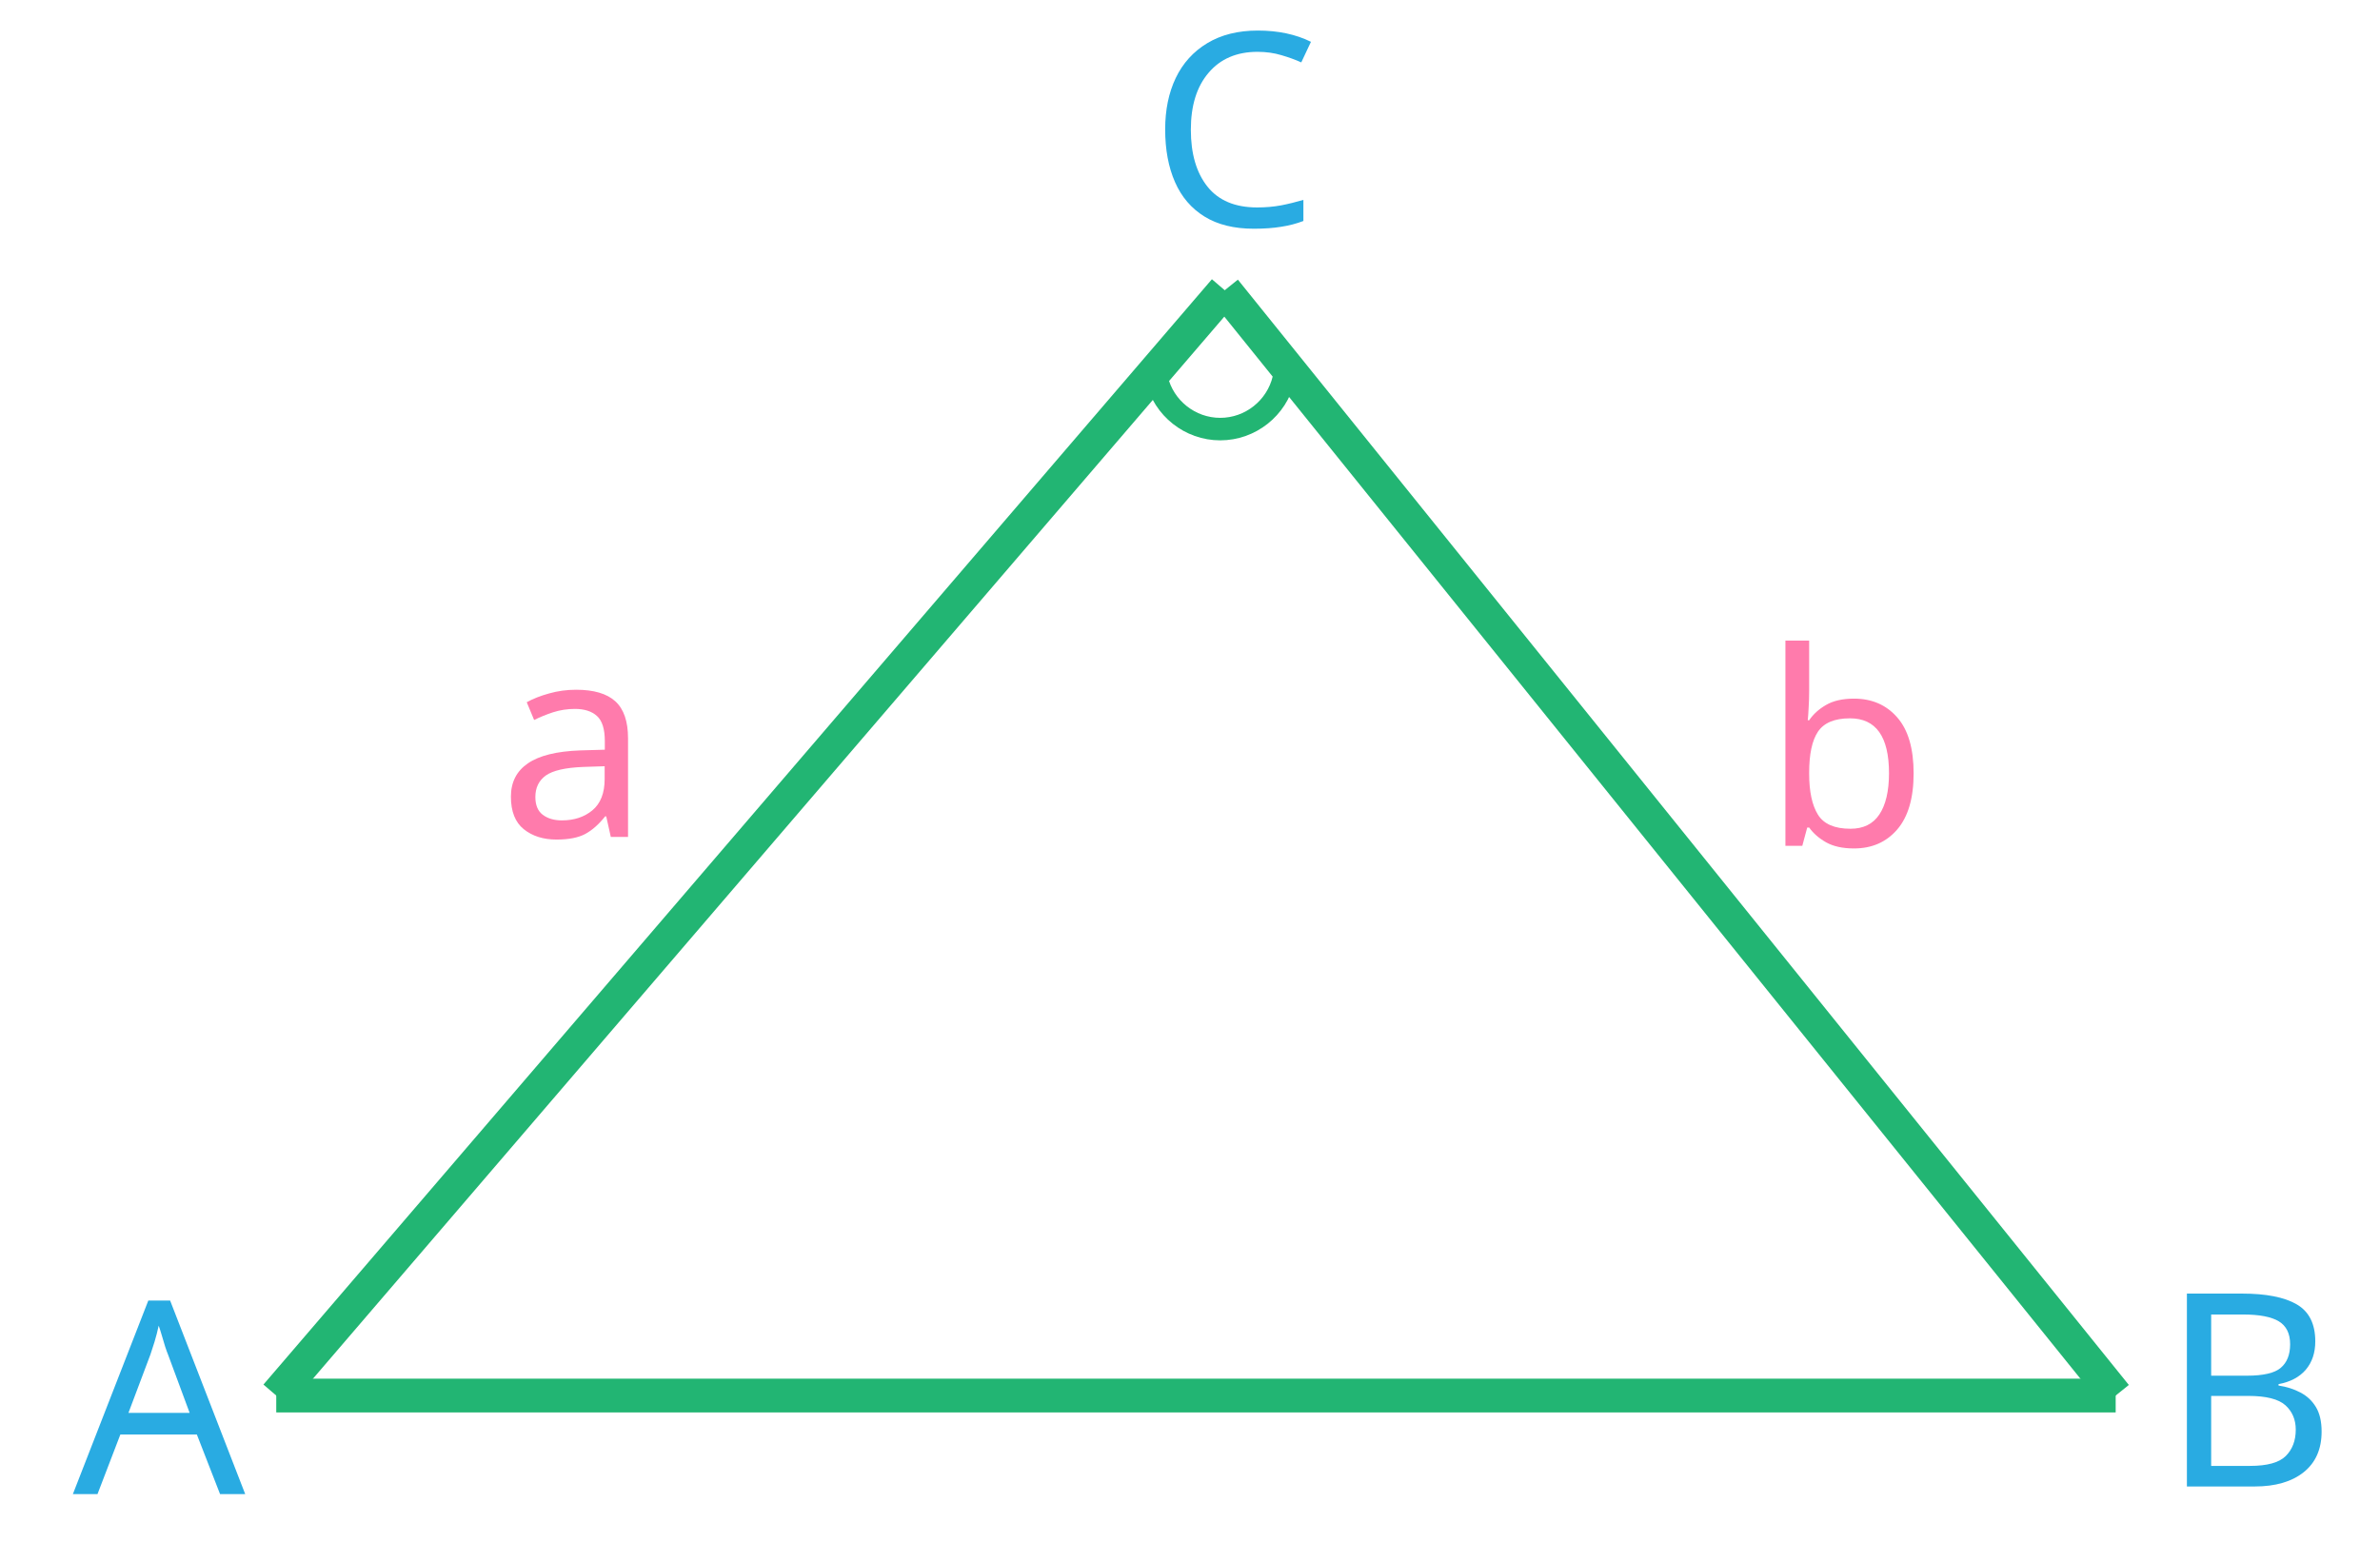
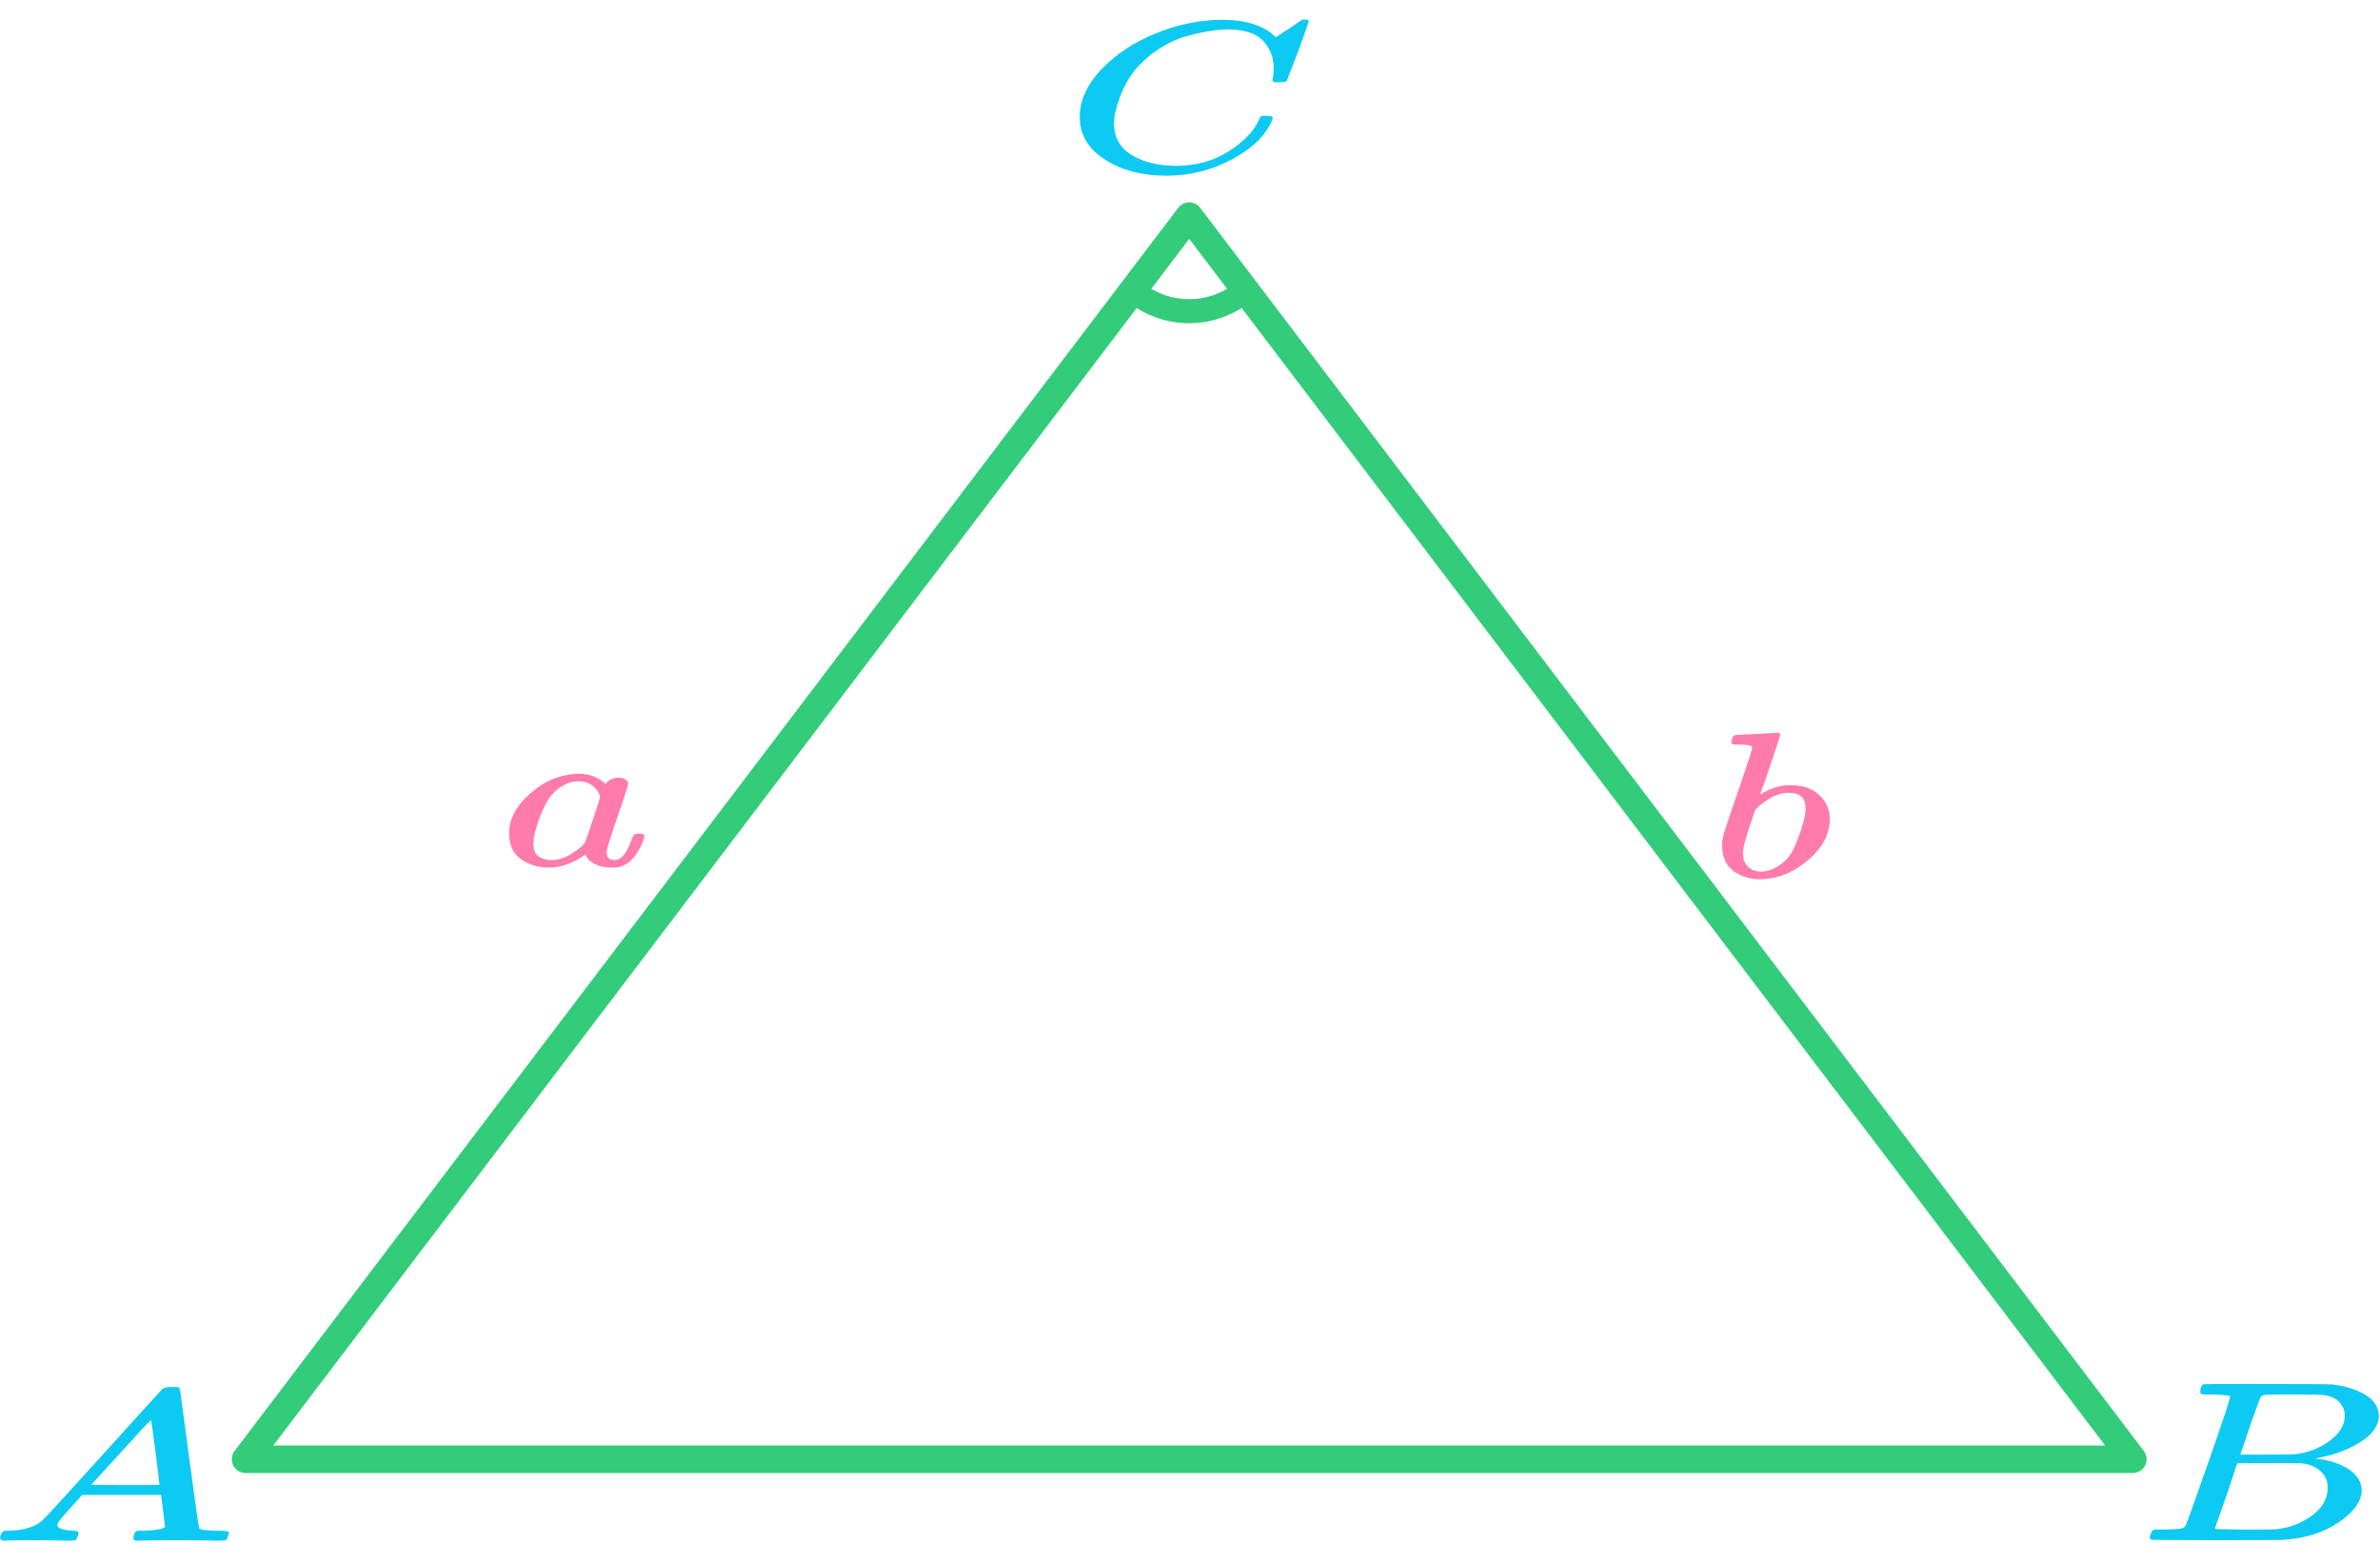
- <svg xmlns="http://www.w3.org/2000/svg" id="Layer_1" data-name="Layer 1" viewBox="0 0 198.51 138.77" width="256" height="168">
-   <defs>
-     <style>
-       .cls-1 {
-       fill-rule: evenodd;
-       stroke-width: 2px;
-       }
- 
-       .cls-1, .cls-2 {
-       fill: none;
-       stroke: #22b573;
-       stroke-miterlimit: 10;
-       }
- 
-       .cls-3 {
-       fill: #ff7bac;
-       }
- 
-       .cls-3, .cls-4 {
-       font-family: MyriadPro-Regular, 'Myriad Pro';
-       font-size: 24px;
-       }
- 
-       .cls-2 {
-       stroke-width: 3px;
-       }
- 
-       .cls-4 {
-       fill: #29abe2;
-       }
-     </style>
-   </defs>
-   <line class="cls-2" x1="18.07" y1="124.01" x2="181.5" y2="124.01" />
-   <text class="cls-4" transform="translate(0 132.77)">
-     <tspan x="0" y="0">A</tspan>
-   </text>
-   <text class="cls-4" transform="translate(185.5 132.09)">
-     <tspan x="0" y="0">B</tspan>
-   </text>
-   <text class="cls-3" transform="translate(150.11 75.16)">
-     <tspan x="0" y="0">b</tspan>
-   </text>
-   <text class="cls-4" transform="translate(95.58 20.09)">
-     <tspan x="0" y="0">C</tspan>
-   </text>
-   <text class="cls-3" transform="translate(37.81 74.37)">
-     <tspan x="0" y="0">a</tspan>
-   </text>
-   <line class="cls-2" x1="102.34" y1="25.79" x2="18.07" y2="124.01" />
-   <line class="cls-2" x1="102.34" y1="25.79" x2="181.5" y2="124.01" />
-   <path class="cls-1" d="M96.3,33.67c.62,2.6,2.96,4.46,5.64,4.46s5.02-1.86,5.64-4.46" />
+ <svg xmlns="http://www.w3.org/2000/svg" width="256" height="168" viewBox="0 0 1080 691" version="1.1" xml:space="preserve" style="fill-rule:evenodd;clip-rule:evenodd;stroke-linecap:round;stroke-linejoin:round;stroke-miterlimit:1.5;">
+   <path d="M-238.799,-1477.43l340.84,565.294" style="fill:none;stroke:#ff7bac;stroke-width:12.5px;" />
+   <path d="M539.637,89.207l428.205,564.198l-856.41,0l428.205,-564.198Z" style="fill:none;stroke:#33cc7b;stroke-width:12.5px;stroke-linecap:square;stroke-miterlimit:14;" />
+   <path d="M677.778,-1389.4l344.787,649.631" style="fill:none;stroke:#ff7bac;stroke-width:12.5px;" />
+   <g>
+     <path id="MJX-101-TEX-I-1D44E" d="M231.008,369.117c0,-6.359 3.29,-12.402 9.871,-18.131c6.58,-5.729 13.983,-8.625 22.208,-8.688c4.416,-0 8.312,1.542 11.689,4.627c1.385,-1.889 3.377,-2.833 5.974,-2.833c1.126,0 2.122,0.252 2.988,0.756c0.865,0.503 1.298,1.133 1.298,1.888c0,0.819 -1.601,5.855 -4.805,15.11c-3.204,9.254 -4.849,14.479 -4.935,15.676c-0,1.574 0.303,2.612 0.909,3.116c0.606,0.504 1.515,0.787 2.727,0.85c0.779,-0.063 1.645,-0.346 2.598,-0.85c1.818,-1.259 3.593,-4.281 5.325,-9.066c0.519,-1.259 0.952,-1.92 1.298,-1.983c0.174,-0.063 0.606,-0.094 1.299,-0.094l0.52,-0c1.645,-0 2.467,0.283 2.467,0.85c0,0.377 -0.216,1.227 -0.649,2.549c-0.433,1.322 -1.299,3.022 -2.598,5.1c-1.298,2.077 -2.684,3.651 -4.156,4.721c-1.125,0.819 -2.511,1.48 -4.156,1.984c-0.692,0.126 -1.731,0.188 -3.117,0.188c-2.944,0 -5.411,-0.472 -7.403,-1.416c-1.991,-0.944 -3.29,-1.92 -3.896,-2.927l-0.779,-1.417c-0.087,-0.063 -0.26,-0.031 -0.52,0.094c-0.173,0.126 -0.346,0.252 -0.519,0.378c-5.109,3.526 -10.304,5.288 -15.585,5.288c-4.762,0 -8.962,-1.259 -12.598,-3.777c-3.637,-2.518 -5.455,-6.516 -5.455,-11.993Zm41.301,-16.148c-0,-0.378 -0.217,-1.07 -0.65,-2.078c-0.433,-1.007 -1.428,-2.109 -2.987,-3.305c-1.559,-1.196 -3.55,-1.826 -5.974,-1.889c-3.031,0 -5.931,0.976 -8.702,2.928c-2.771,1.952 -4.935,4.501 -6.494,7.649c-2.511,4.974 -4.286,10.136 -5.325,15.487l0,1.039c0,0.504 -0.043,0.881 -0.13,1.133c0,2.833 0.78,4.785 2.338,5.855c1.559,1.07 3.42,1.637 5.585,1.7c3.29,-0 6.537,-1.039 9.741,-3.116c3.203,-2.078 5.108,-3.683 5.714,-4.817c0.173,-0.251 1.342,-3.62 3.507,-10.104c2.164,-6.484 3.29,-9.979 3.377,-10.482Z" style="fill:#ff7bac;fill-rule:nonzero;" />
+   </g>
+   <g>
+     <path id="MJX-101-TEX-I-1D44F" d="M785.688,328.098c0,-0.629 0.171,-1.352 0.512,-2.17c0.341,-0.817 0.853,-1.226 1.536,-1.226c0.085,-0 3.156,-0.157 9.213,-0.472c6.057,-0.314 9.171,-0.503 9.342,-0.566c1.023,0 1.535,0.283 1.535,0.849c0,0.566 -1.45,5.063 -4.351,13.491c-0.682,2.138 -1.407,4.339 -2.175,6.604c-0.768,2.264 -1.408,3.962 -1.92,5.094l-0.511,1.792c-0,0.189 0.256,0.095 0.767,-0.283c4.181,-2.515 8.489,-3.773 12.925,-3.773c5.289,-0 9.555,1.446 12.796,4.339c3.242,2.893 4.906,6.541 4.991,10.944c-0,6.981 -3.37,13.301 -10.109,18.962c-6.74,5.66 -13.991,8.49 -21.754,8.49c-4.266,0 -8.147,-1.195 -11.645,-3.585c-3.498,-2.39 -5.289,-6.257 -5.375,-11.603l0,-0.849c0,-1.321 0.342,-3.145 1.024,-5.472c0.683,-2.327 2.773,-8.522 6.27,-18.585c4.266,-12.39 6.399,-18.962 6.399,-19.717c-0,-0.754 -1.621,-1.195 -4.863,-1.32l-3.327,-0c-0.256,-0 -0.555,-0.095 -0.896,-0.283c-0.341,-0.189 -0.469,-0.409 -0.384,-0.661Zm33.655,30.377l-0,-0.566c-0,-4.654 -2.602,-6.981 -7.806,-6.981c-1.45,0 -2.943,0.252 -4.479,0.755c-1.535,0.503 -2.943,1.163 -4.223,1.981c-1.279,0.818 -2.388,1.572 -3.327,2.264c-0.938,0.692 -1.706,1.384 -2.303,2.076l-0.768,0.754l-2.687,8.114c-1.877,5.408 -2.815,9.245 -2.815,11.509c-0,3.019 1.023,5.283 3.071,6.792c1.365,1.007 3.071,1.51 5.119,1.51c2.815,-0 5.673,-1.007 8.573,-3.019c2.133,-1.447 3.839,-3.208 5.119,-5.283c1.279,-2.076 2.687,-5.377 4.223,-9.906c1.535,-4.528 2.303,-7.861 2.303,-10Z" style="fill:#ff7bac;fill-rule:nonzero;" />
+   </g>
+   <g>
+     <path id="MJX-33-TEX-I-1D434" d="M26.022,683.122c-0,1.557 2.306,2.465 6.919,2.725c1.805,-0 2.707,0.357 2.707,1.07c0,0.065 -0.1,0.487 -0.3,1.266c-0.301,0.908 -0.602,1.492 -0.903,1.751c-0.301,0.26 -0.953,0.39 -1.955,0.39l-1.805,-0c-1.003,-0 -2.708,-0.033 -5.114,-0.098c-2.407,-0.065 -5.616,-0.097 -9.627,-0.097c-7.12,0 -11.682,0.065 -13.688,0.195l-1.203,-0c-0.702,-0.454 -1.053,-0.811 -1.053,-1.071c0.201,-1.752 0.852,-2.887 1.955,-3.406l2.106,-0c7.02,-0.195 12.134,-1.817 15.343,-4.867c0.601,-0.389 9.676,-10.284 27.225,-29.684c17.548,-19.4 26.473,-29.23 26.774,-29.489c0.702,-0.779 1.905,-1.168 3.61,-1.168l3.76,-0c0.602,0.584 0.903,0.908 0.903,0.973l4.211,31.436c2.808,20.957 4.312,31.533 4.513,31.728c0.501,0.714 3.76,1.071 9.777,1.071c2.507,-0 3.76,0.324 3.76,0.973c0,0.13 -0.15,0.584 -0.451,1.363c-0.301,0.973 -0.552,1.557 -0.752,1.751c-0.201,0.195 -0.903,0.325 -2.106,0.39l-2.106,-0c-1.103,-0 -3.058,-0.033 -5.866,-0.098c-2.808,-0.065 -6.468,-0.097 -10.98,-0.097c-9.426,0 -15.594,0.065 -18.502,0.195l-1.805,-0c-0.601,-0.39 -0.902,-0.682 -0.902,-0.876c-0,-0.195 0.1,-0.779 0.301,-1.752c0.401,-0.844 0.702,-1.363 0.902,-1.557l0.602,-0.292l3.008,-0c5.415,-0.195 8.624,-0.746 9.627,-1.655l-1.805,-14.599l-35.799,0l-5.114,5.645c-4.111,4.477 -6.167,7.105 -6.167,7.884Zm46.328,-18.103c-0,-0.714 -0.602,-5.775 -1.805,-15.183c-1.204,-9.408 -1.905,-14.144 -2.106,-14.209l-4.061,4.185c-1.605,1.752 -4.763,5.223 -9.476,10.414l-13.538,14.793l15.493,0.097c10.329,0 15.493,-0.032 15.493,-0.097Z" style="fill:#0dcaf2;fill-rule:nonzero;" />
+   </g>
+   <g>
+     <path id="MJX-33-TEX-I-1D436" d="M489.98,44.157c-0,-7.473 3.269,-14.654 9.808,-21.542c6.539,-6.889 14.785,-12.347 24.74,-16.376c9.954,-4.03 19.909,-6.077 29.864,-6.142c8.783,0 15.761,1.658 20.933,4.972c0.879,0.65 1.611,1.202 2.196,1.657c0.586,0.455 0.976,0.78 1.171,0.975l0.147,0.292c0.292,0 1.61,-0.845 3.952,-2.534c0.683,-0.39 1.415,-0.845 2.196,-1.365c0.781,-0.52 1.562,-1.04 2.342,-1.56c0.781,-0.519 1.269,-0.877 1.464,-1.072l2.196,-1.462l0.878,0c1.367,0 2.05,0.227 2.05,0.682c-0,0.26 -1.562,4.712 -4.685,13.355c-3.513,9.033 -5.27,13.582 -5.27,13.647c-0.195,0.325 -0.439,0.519 -0.732,0.584c-0.292,0.065 -1.171,0.13 -2.635,0.195l-2.342,0c-0.585,-0.389 -0.878,-0.682 -0.878,-0.877c-0,-0.065 0.049,-0.292 0.146,-0.682c0.098,-0.39 0.195,-1.04 0.293,-1.95c0.098,-0.91 0.146,-1.949 0.146,-3.119c0,-4.614 -1.561,-8.643 -4.684,-12.087c-3.123,-3.444 -8.442,-5.199 -15.957,-5.264c-2.537,-0 -5.27,0.227 -8.198,0.682c-2.927,0.455 -6.441,1.235 -10.54,2.34c-4.099,1.105 -8.149,2.924 -12.15,5.459c-4.001,2.534 -7.563,5.556 -10.686,9.065c-3.123,3.704 -5.612,8.026 -7.466,12.964c-1.855,4.939 -2.782,8.968 -2.782,12.088c0,7.408 3.709,12.737 11.126,15.986c4.684,2.209 10.442,3.314 17.274,3.314c8.881,0 16.786,-2.209 23.715,-6.628c6.929,-4.419 11.516,-9.228 13.761,-14.427c0.39,-0.845 0.683,-1.332 0.878,-1.462c0.195,-0.13 0.976,-0.195 2.342,-0.195c1.952,-0 2.928,0.292 2.928,0.877c0,0.325 -0.049,0.618 -0.146,0.878c-2.83,6.953 -8.881,12.932 -18.153,17.935c-9.271,5.004 -19.225,7.506 -29.863,7.506c-11.028,0 -20.348,-2.437 -27.961,-7.311c-7.612,-4.874 -11.418,-11.34 -11.418,-19.398Z" style="fill:#0dcaf2;fill-rule:nonzero;" />
+   </g>
+   <g>
+     <path id="MJX-33-TEX-I-1D435" d="M1003.79,624.005c-2.594,-0 -4.132,-0.035 -4.613,-0.104c-0.48,-0.069 -0.72,-0.45 -0.72,-1.141c-0,-1.868 0.528,-3.009 1.585,-3.424c0.096,-0.07 6.343,-0.104 18.741,-0.104c24.891,-0 38.009,0.069 39.355,0.207c6.054,0.692 11.1,2.248 15.136,4.669c4.036,2.421 6.103,5.603 6.199,9.546c-0,4.427 -2.787,8.404 -8.361,11.932c-5.574,3.528 -11.965,5.914 -19.173,7.159l-1.442,0.312c6.151,0.622 11.196,2.213 15.137,4.772c3.94,2.56 5.958,5.742 6.054,9.546c0,5.05 -3.46,9.926 -10.379,14.63c-6.92,4.704 -15.425,7.367 -25.516,7.989c-0.673,0.069 -10.812,0.104 -30.417,0.104c-19.221,-0 -28.975,-0.069 -29.264,-0.208c-0.384,-0.207 -0.576,-0.484 -0.576,-0.83c-0,-0.484 0.096,-0.968 0.288,-1.452c0.481,-1.314 0.961,-2.041 1.442,-2.179c0.384,-0.069 1.105,-0.104 2.162,-0.104l0.865,0c2.595,0 5.478,-0.104 8.649,-0.311c1.346,-0.208 2.259,-0.623 2.739,-1.245c0.289,-0.277 3.748,-9.892 10.38,-28.845c6.631,-18.953 9.946,-28.948 9.946,-29.986c0,-0.484 -2.739,-0.795 -8.217,-0.933Zm60.258,9.649c-0,-2.075 -0.721,-4.012 -2.162,-5.81c-1.442,-1.799 -3.797,-2.975 -7.064,-3.528c-0.673,-0.138 -5.094,-0.242 -13.263,-0.311l-6.054,-0c-2.114,-0 -3.796,0.034 -5.046,0.103l-1.874,0c-1.441,0.07 -2.354,0.415 -2.739,1.038c-0.192,0.277 -1.729,4.427 -4.613,12.451c0,0.207 -0.048,0.415 -0.144,0.622l-4.469,13.074l11.677,-0c7.785,-0 12.253,-0.069 13.407,-0.208c5.766,-0.691 10.908,-2.697 15.424,-6.018c4.517,-3.32 6.824,-7.124 6.92,-11.413Zm-7.785,32.684c0,-3.044 -1.105,-5.569 -3.315,-7.575c-2.211,-2.006 -5.094,-3.182 -8.65,-3.527c-0.576,-0.07 -4.565,-0.104 -11.965,-0.104c-11.34,-0 -17.058,0.034 -17.154,0.104c-0,0.138 -0.817,2.663 -2.451,7.574c-1.634,4.911 -3.315,9.788 -5.045,14.63l-2.595,7.263c-0,0.276 0.576,0.415 1.73,0.415c1.153,-0 5.045,0.069 11.676,0.207c8.554,0 13.167,-0.034 13.839,-0.104c5.959,-0.484 11.437,-2.49 16.434,-6.018c4.998,-3.527 7.496,-7.816 7.496,-12.865Z" style="fill:#0dcaf2;fill-rule:nonzero;" />
+   </g>
+   <path d="M512.066,128.272l6.789,-8.537c5.905,4.659 13.217,7.194 20.75,7.194c6.992,-0 13.808,-2.185 19.488,-6.246l6.377,8.847c-7.539,5.39 -16.585,8.289 -25.865,8.289c-9.998,-0 -19.702,-3.364 -27.539,-9.547Z" style="fill:#33cc7b;" />
+   <path d="M-2331.69,1693.25l921.111,-854.535" style="fill:none;stroke:#ff7bac;stroke-width:12.5px;" />
</svg>
